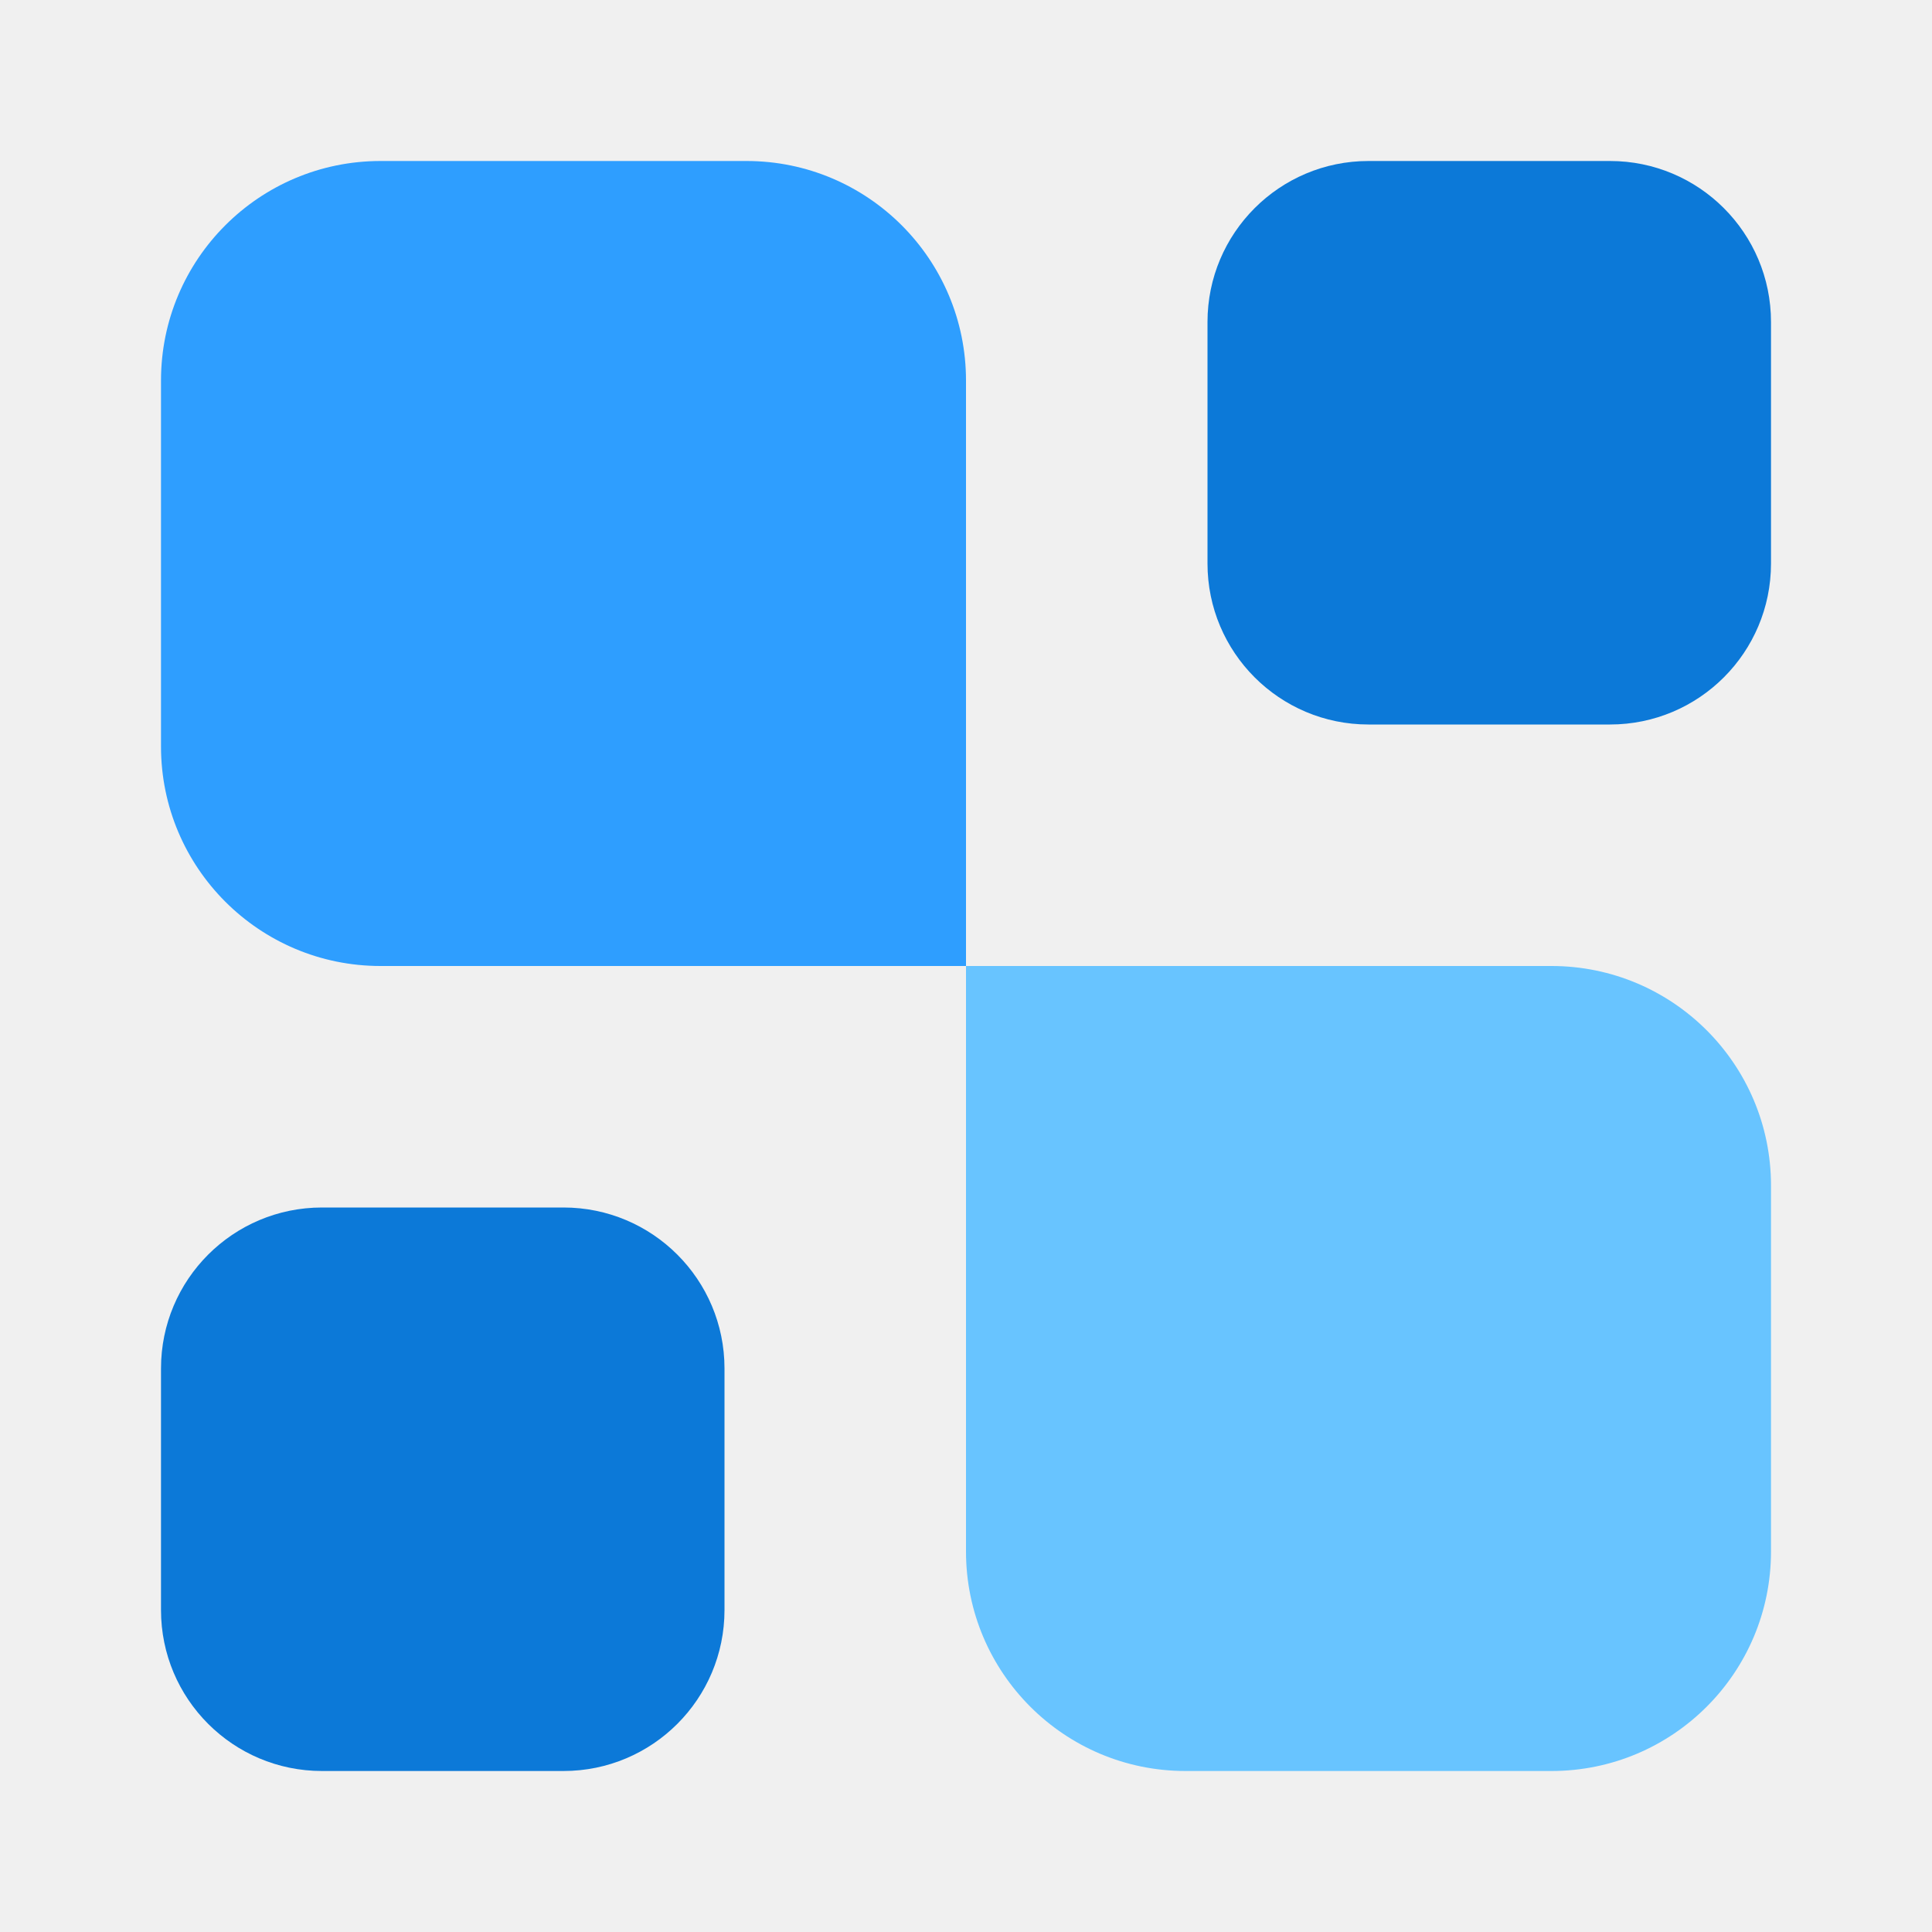
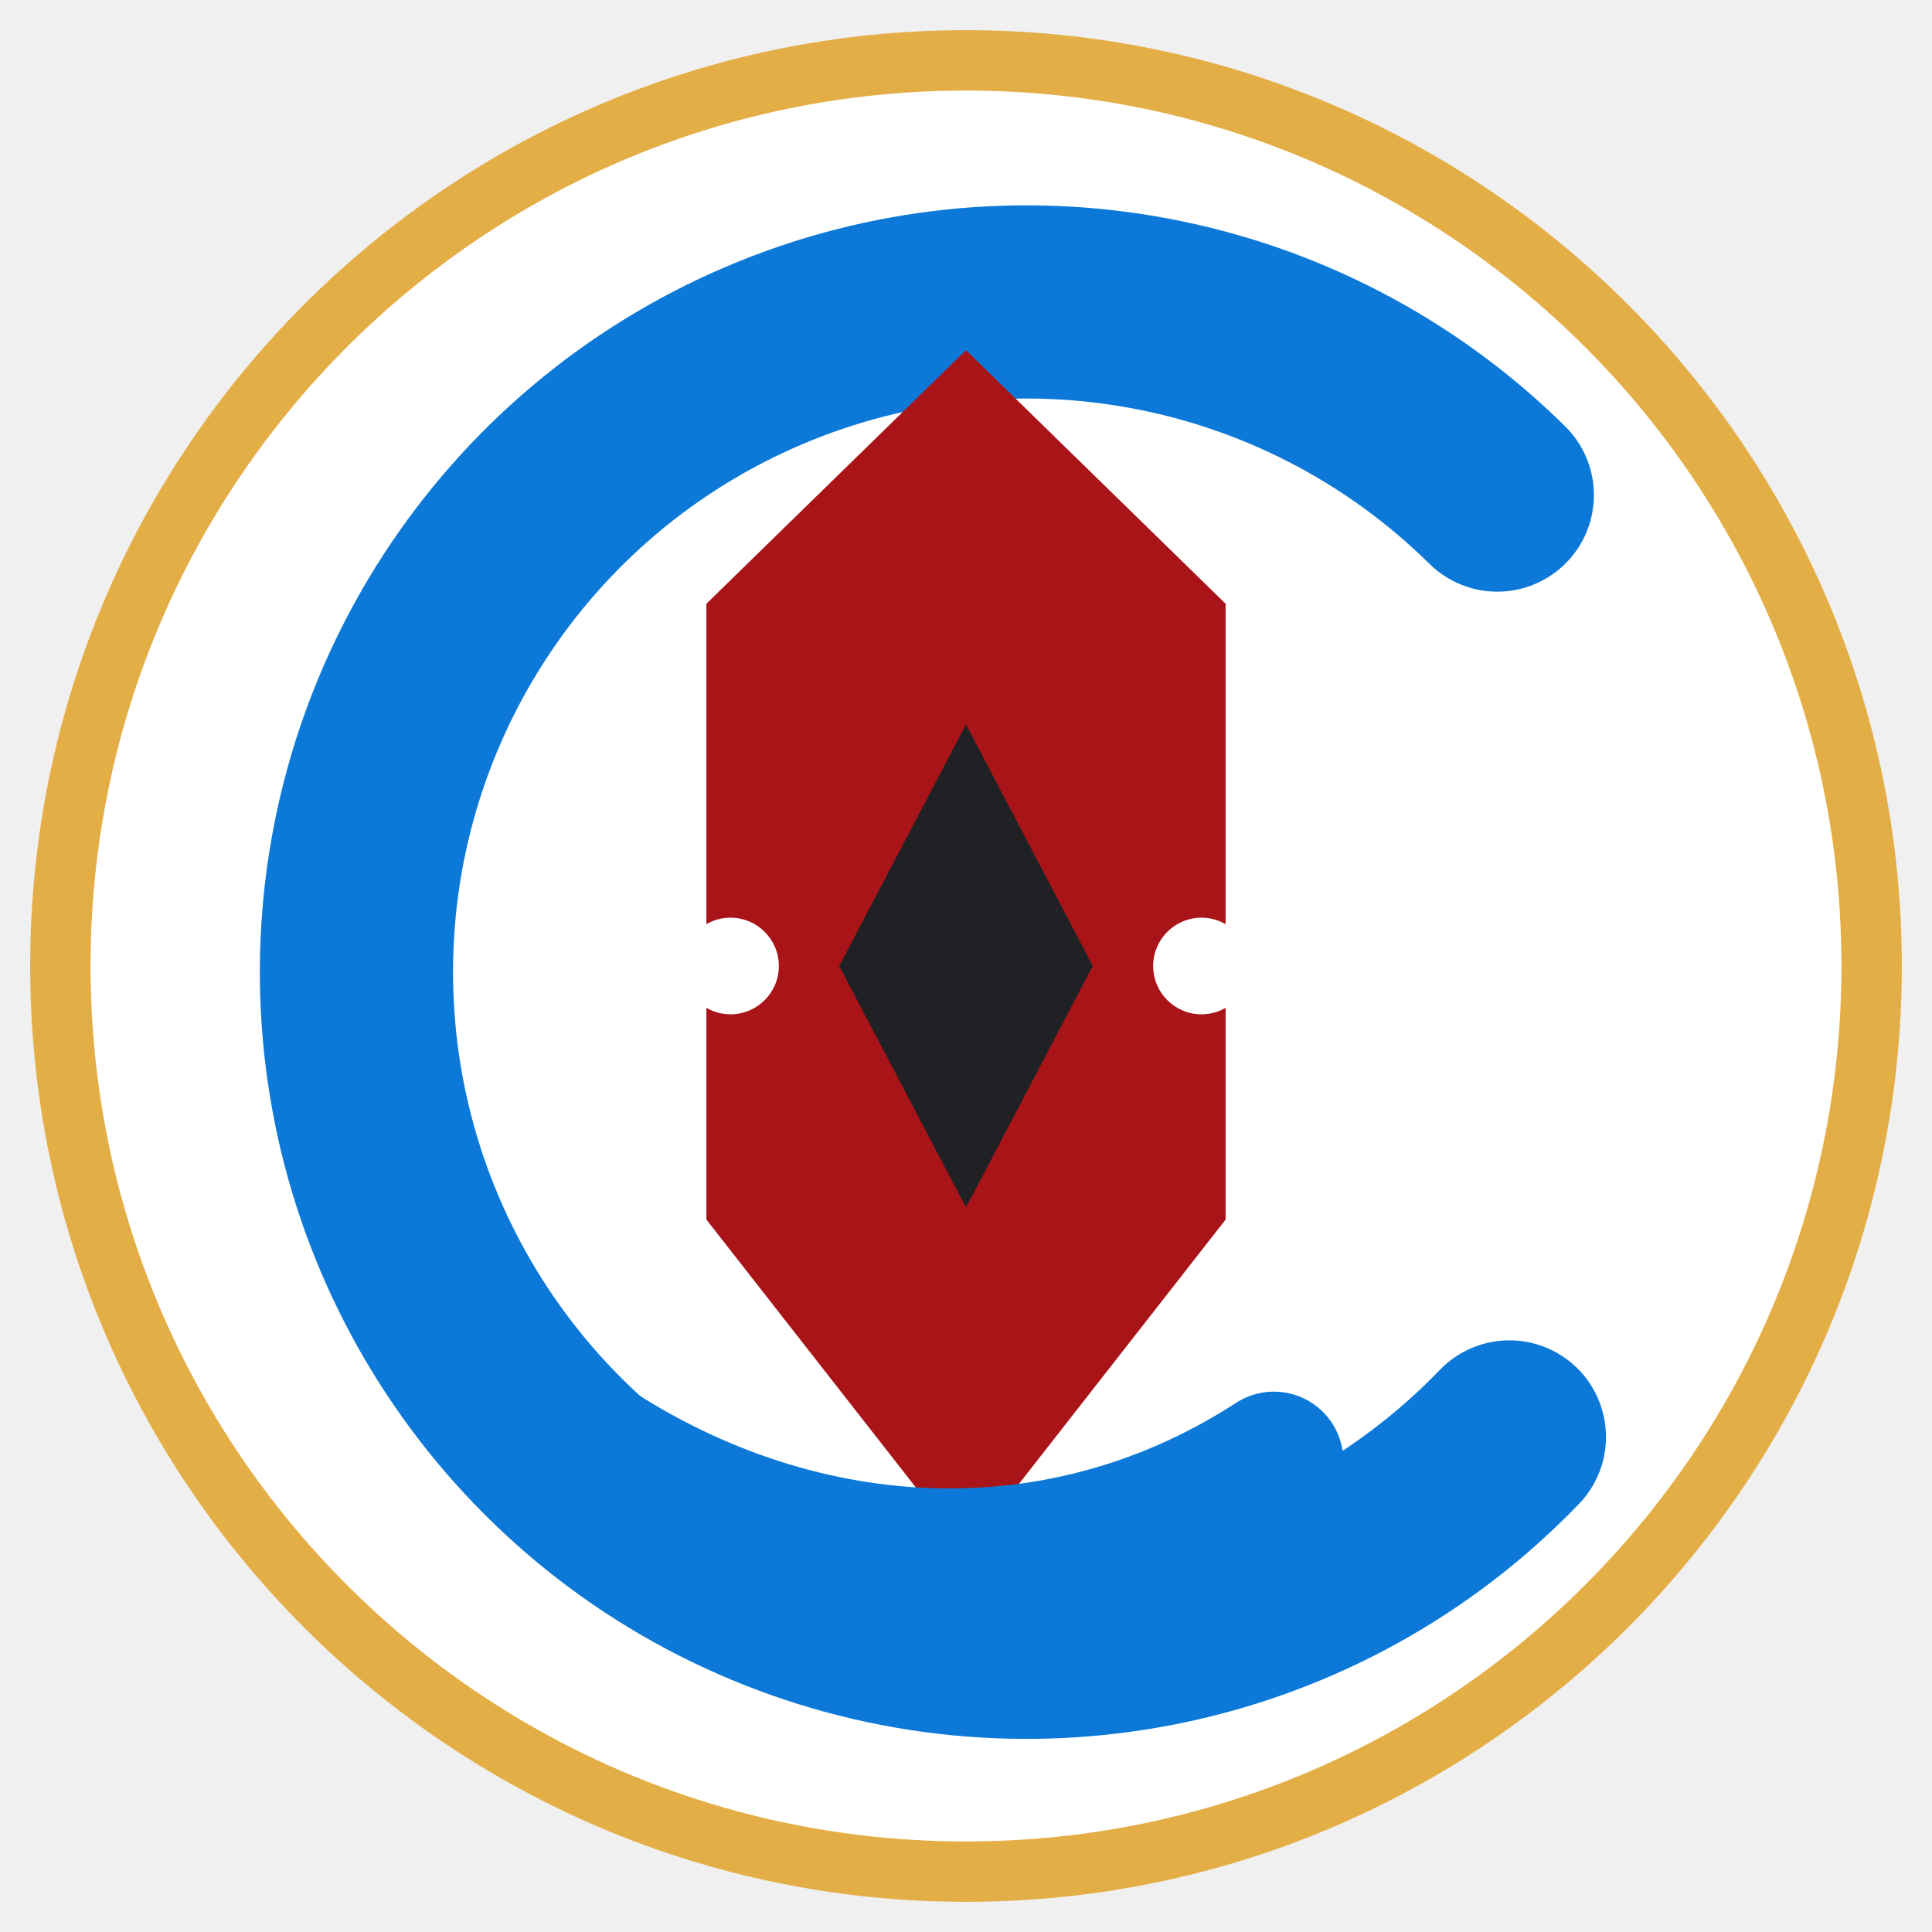
- <svg xmlns="http://www.w3.org/2000/svg" width="24" height="24" viewBox="0 0 24 24" fill="none">
-   <path d="M22 19.273C22 20.779 20.779 22 19.273 22H14.727C13.221 22 12 20.779 12 19.273V12H19.273C20.779 12 22 13.221 22 14.727V19.273Z" fill="#68C4FF" />
-   <path d="M20 2C21.105 2 22 2.895 22 4V7C22 8.105 21.105 9 20 9H17C15.895 9 15 8.105 15 7V4C15 2.895 15.895 2 17 2H20Z" fill="#0C79D8" />
-   <path d="M7 15C8.105 15 9 15.895 9 17V20C9 21.105 8.105 22 7 22H4C2.895 22 2 21.105 2 20V17C2 15.895 2.895 15 4 15H7Z" fill="#0C79D8" />
-   <path d="M12 12H4.727C3.221 12 2 10.779 2 9.273V4.727C2 3.221 3.221 2 4.727 2H9.273C10.779 2 12 3.221 12 4.727V12Z" fill="#2E9EFF" />
+ <svg xmlns="http://www.w3.org/2000/svg" viewBox="0 0 32 32">
+   <circle cx="16" cy="16" r="15" fill="#fff" stroke="#e4ae46" stroke-width="1" />
+   <path d="M24.8 8.2a11.1 11.1 0 1 0 .2 15.6" fill="none" stroke="#0c79d8" stroke-width="3.2" stroke-linecap="round" />
+   <path d="M16 5.8 20.3 10v10.2L16 25.7l-4.3-5.5V10L16 5.8Z" fill="#a91418" />
+   <path d="m16 12-2.1 4 2.1 4 2.1-4-2.1-4Z" fill="#202124" />
+   <circle cx="12.1" cy="16" r=".8" fill="#fff" />
+   <circle cx="19.9" cy="16" r=".8" fill="#fff" />
+   <path d="M9.4 23.7c3.5 2.5 8 2.9 11.7.5" fill="none" stroke="#0c79d8" stroke-width="2.3" stroke-linecap="round" />
</svg>
